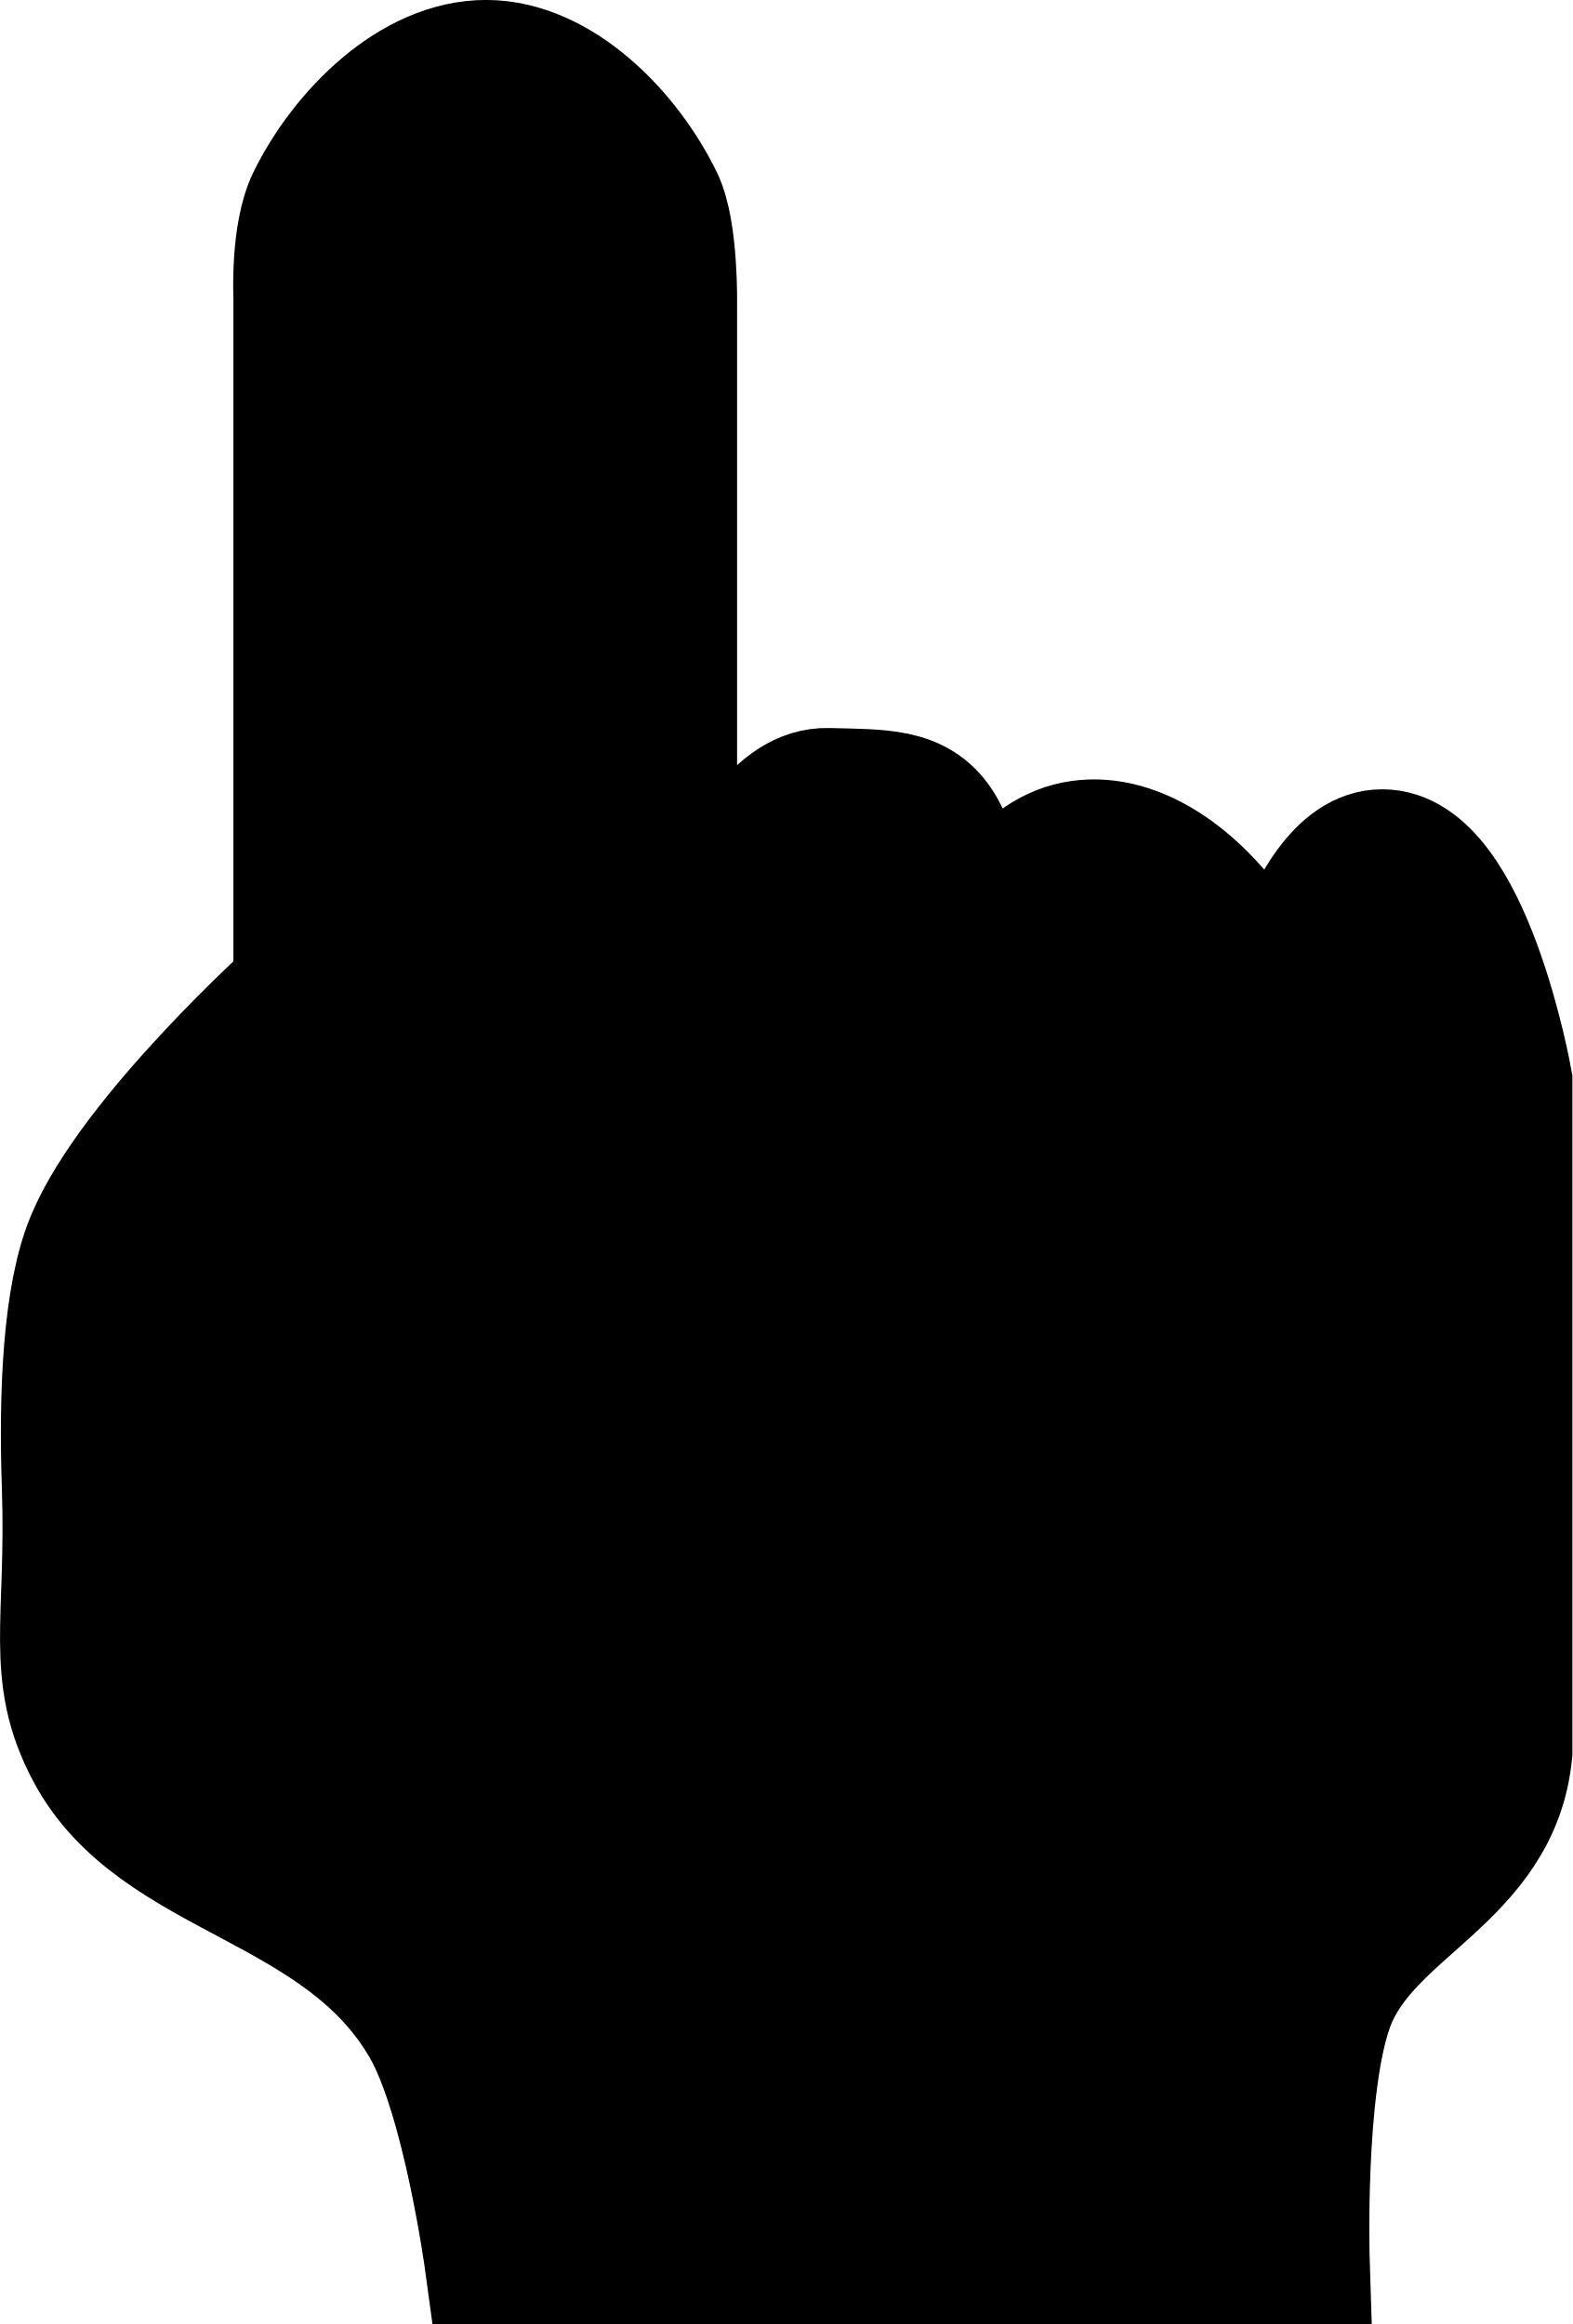
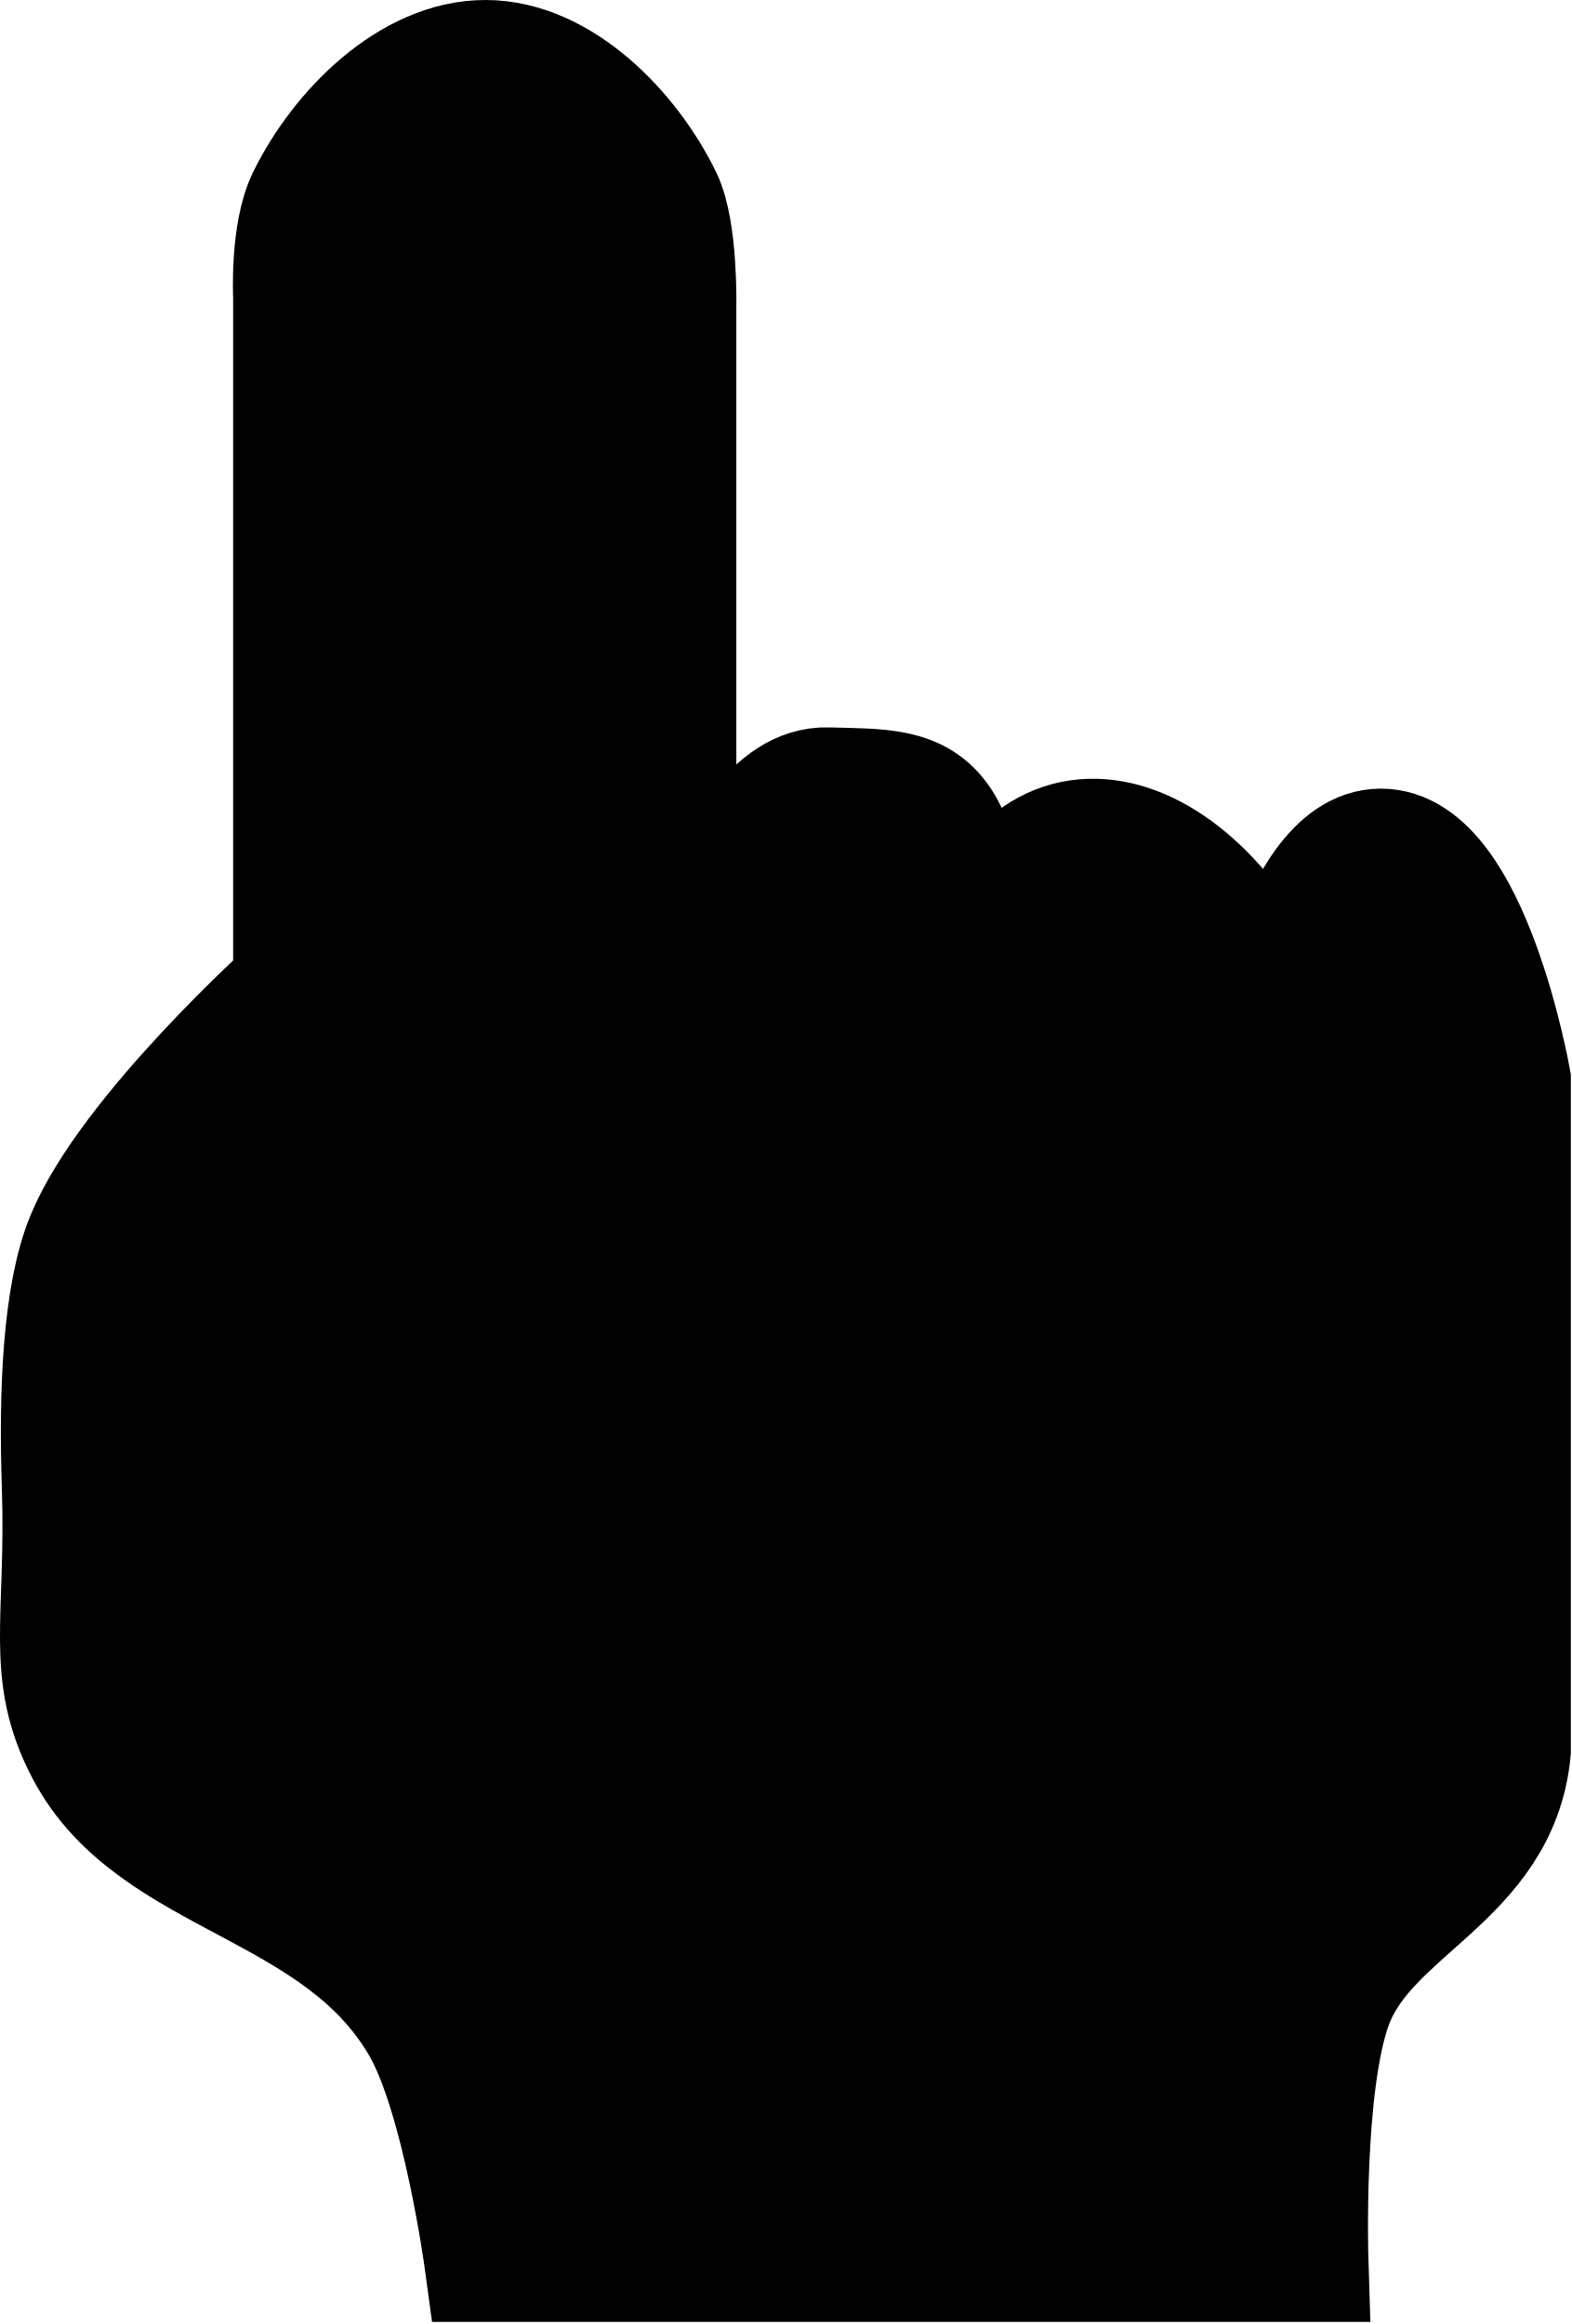
- <svg xmlns="http://www.w3.org/2000/svg" width="33.144mm" height="48.992mm" viewBox="0 0 33.144 48.992" version="1.1" id="svg1" xml:space="preserve">
-   <defs id="defs1" />
-   <g id="layer1" style="display:inline" transform="translate(-5.45793,-58.87703)">
-     <path style="display:inline;opacity:1;fill:#000000;fill-opacity:1;stroke:#000000;stroke-width:2.6;stroke-miterlimit:6;stroke-dasharray:none;stroke-opacity:1" d="M 33.03,106.569 H 15.709 c 0,0 -0.473,-3.476 -1.328,-4.958 -1.761,-3.05 -5.647,-3.102 -7.075,-5.795 -0.877,-1.653 -0.412,-2.745 -0.509,-5.59 -0.068,-1.991 0.019,-4.031 0.509,-5.214 0.912,-2.203 4.372,-5.302 4.372,-5.302 V 88.236 79.71 65.139 c 0,0 -0.066,-1.334 0.291,-2.064 0.694,-1.416 2.163,-2.904 3.741,-2.899 1.564,0.005 3.005,1.492 3.689,2.899 0.326,0.671 0.296,2.223 0.296,2.223 v 15.982 c 0,0 1.023,-5.815 3.221,-5.756 2.231,0.06 3.097,-0.172 2.949,6.012 -0.124,-5.575 3.34,-6.21 5.664,-2.963 l 0.491,2.963 c 0,0 0.778,-4.71 2.57,-4.72 1.852,-0.011 2.713,4.85 2.713,4.85 V 95.816 c -0.256,2.68 -3.005,3.296 -3.76,5.337 -0.629,1.701 -0.512,5.417 -0.512,5.417 z" id="path3" />
+ <svg xmlns="http://www.w3.org/2000/svg" width="100%" height="100%" viewBox="0 0 94 139" version="1.1" xml:space="preserve" style="fill-rule:evenodd;clip-rule:evenodd;stroke-miterlimit:6;">
+   <g id="Layer-1" transform="matrix(2.834646,0,0,2.834646,-15.4713,-166.8955)">
+     <path id="path3" d="M33.03,106.569L15.709,106.569C15.709,106.569 15.236,103.093 14.38,101.611C12.619,98.561 8.733,98.509 7.305,95.816C6.428,94.163 6.893,93.071 6.796,90.226C6.729,88.235 6.815,86.195 7.305,85.012C8.217,82.809 11.677,79.71 11.677,79.71L11.677,88.236L11.677,65.139C11.677,65.139 11.61,63.805 11.968,63.076C12.662,61.659 14.131,60.172 15.709,60.177C17.272,60.182 18.714,61.669 19.398,63.076C19.724,63.747 19.694,65.299 19.694,65.299L19.694,81.281C19.694,81.281 20.717,75.466 22.915,75.525C25.146,75.586 26.012,75.353 25.864,81.537C25.74,75.962 29.204,75.327 31.528,78.574L32.019,81.537C32.019,81.537 32.797,76.827 34.588,76.817C36.441,76.806 37.302,81.667 37.302,81.667L37.302,95.816C37.046,98.496 34.296,99.111 33.542,101.152C32.913,102.853 33.03,106.569 33.03,106.569Z" style="fill-rule:nonzero;stroke:black;stroke-width:2.6px;" />
  </g>
</svg>
